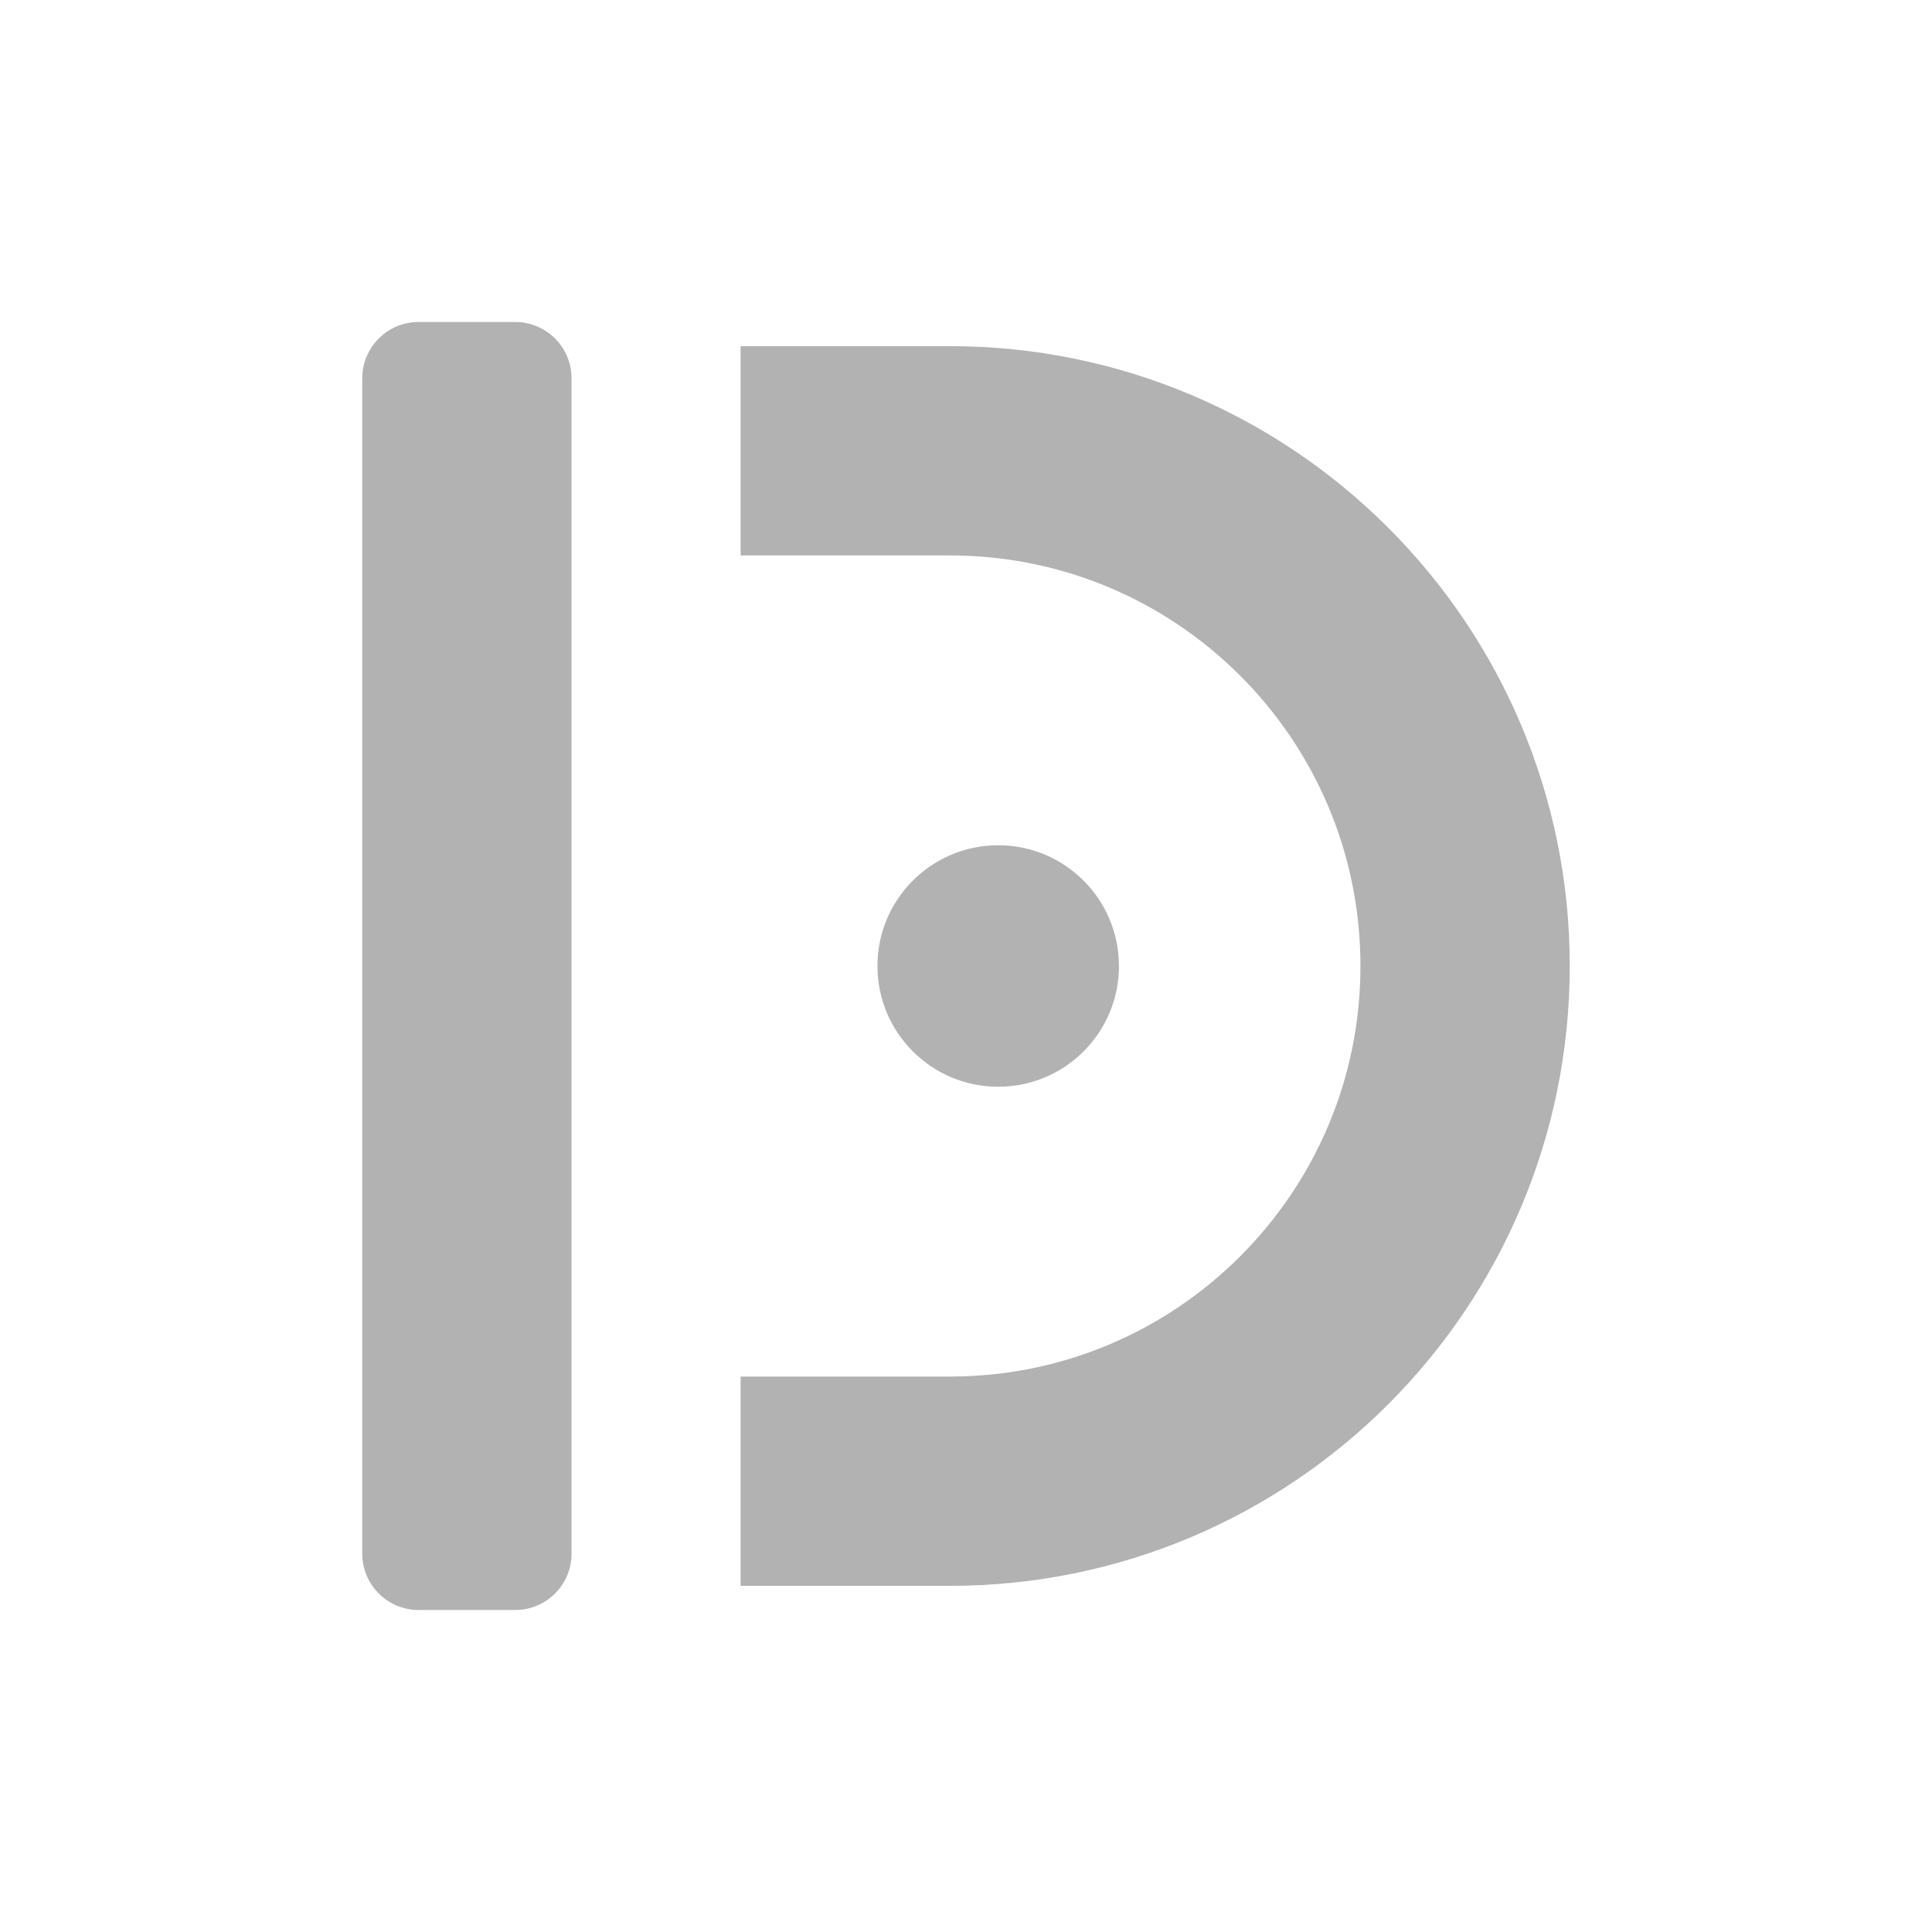
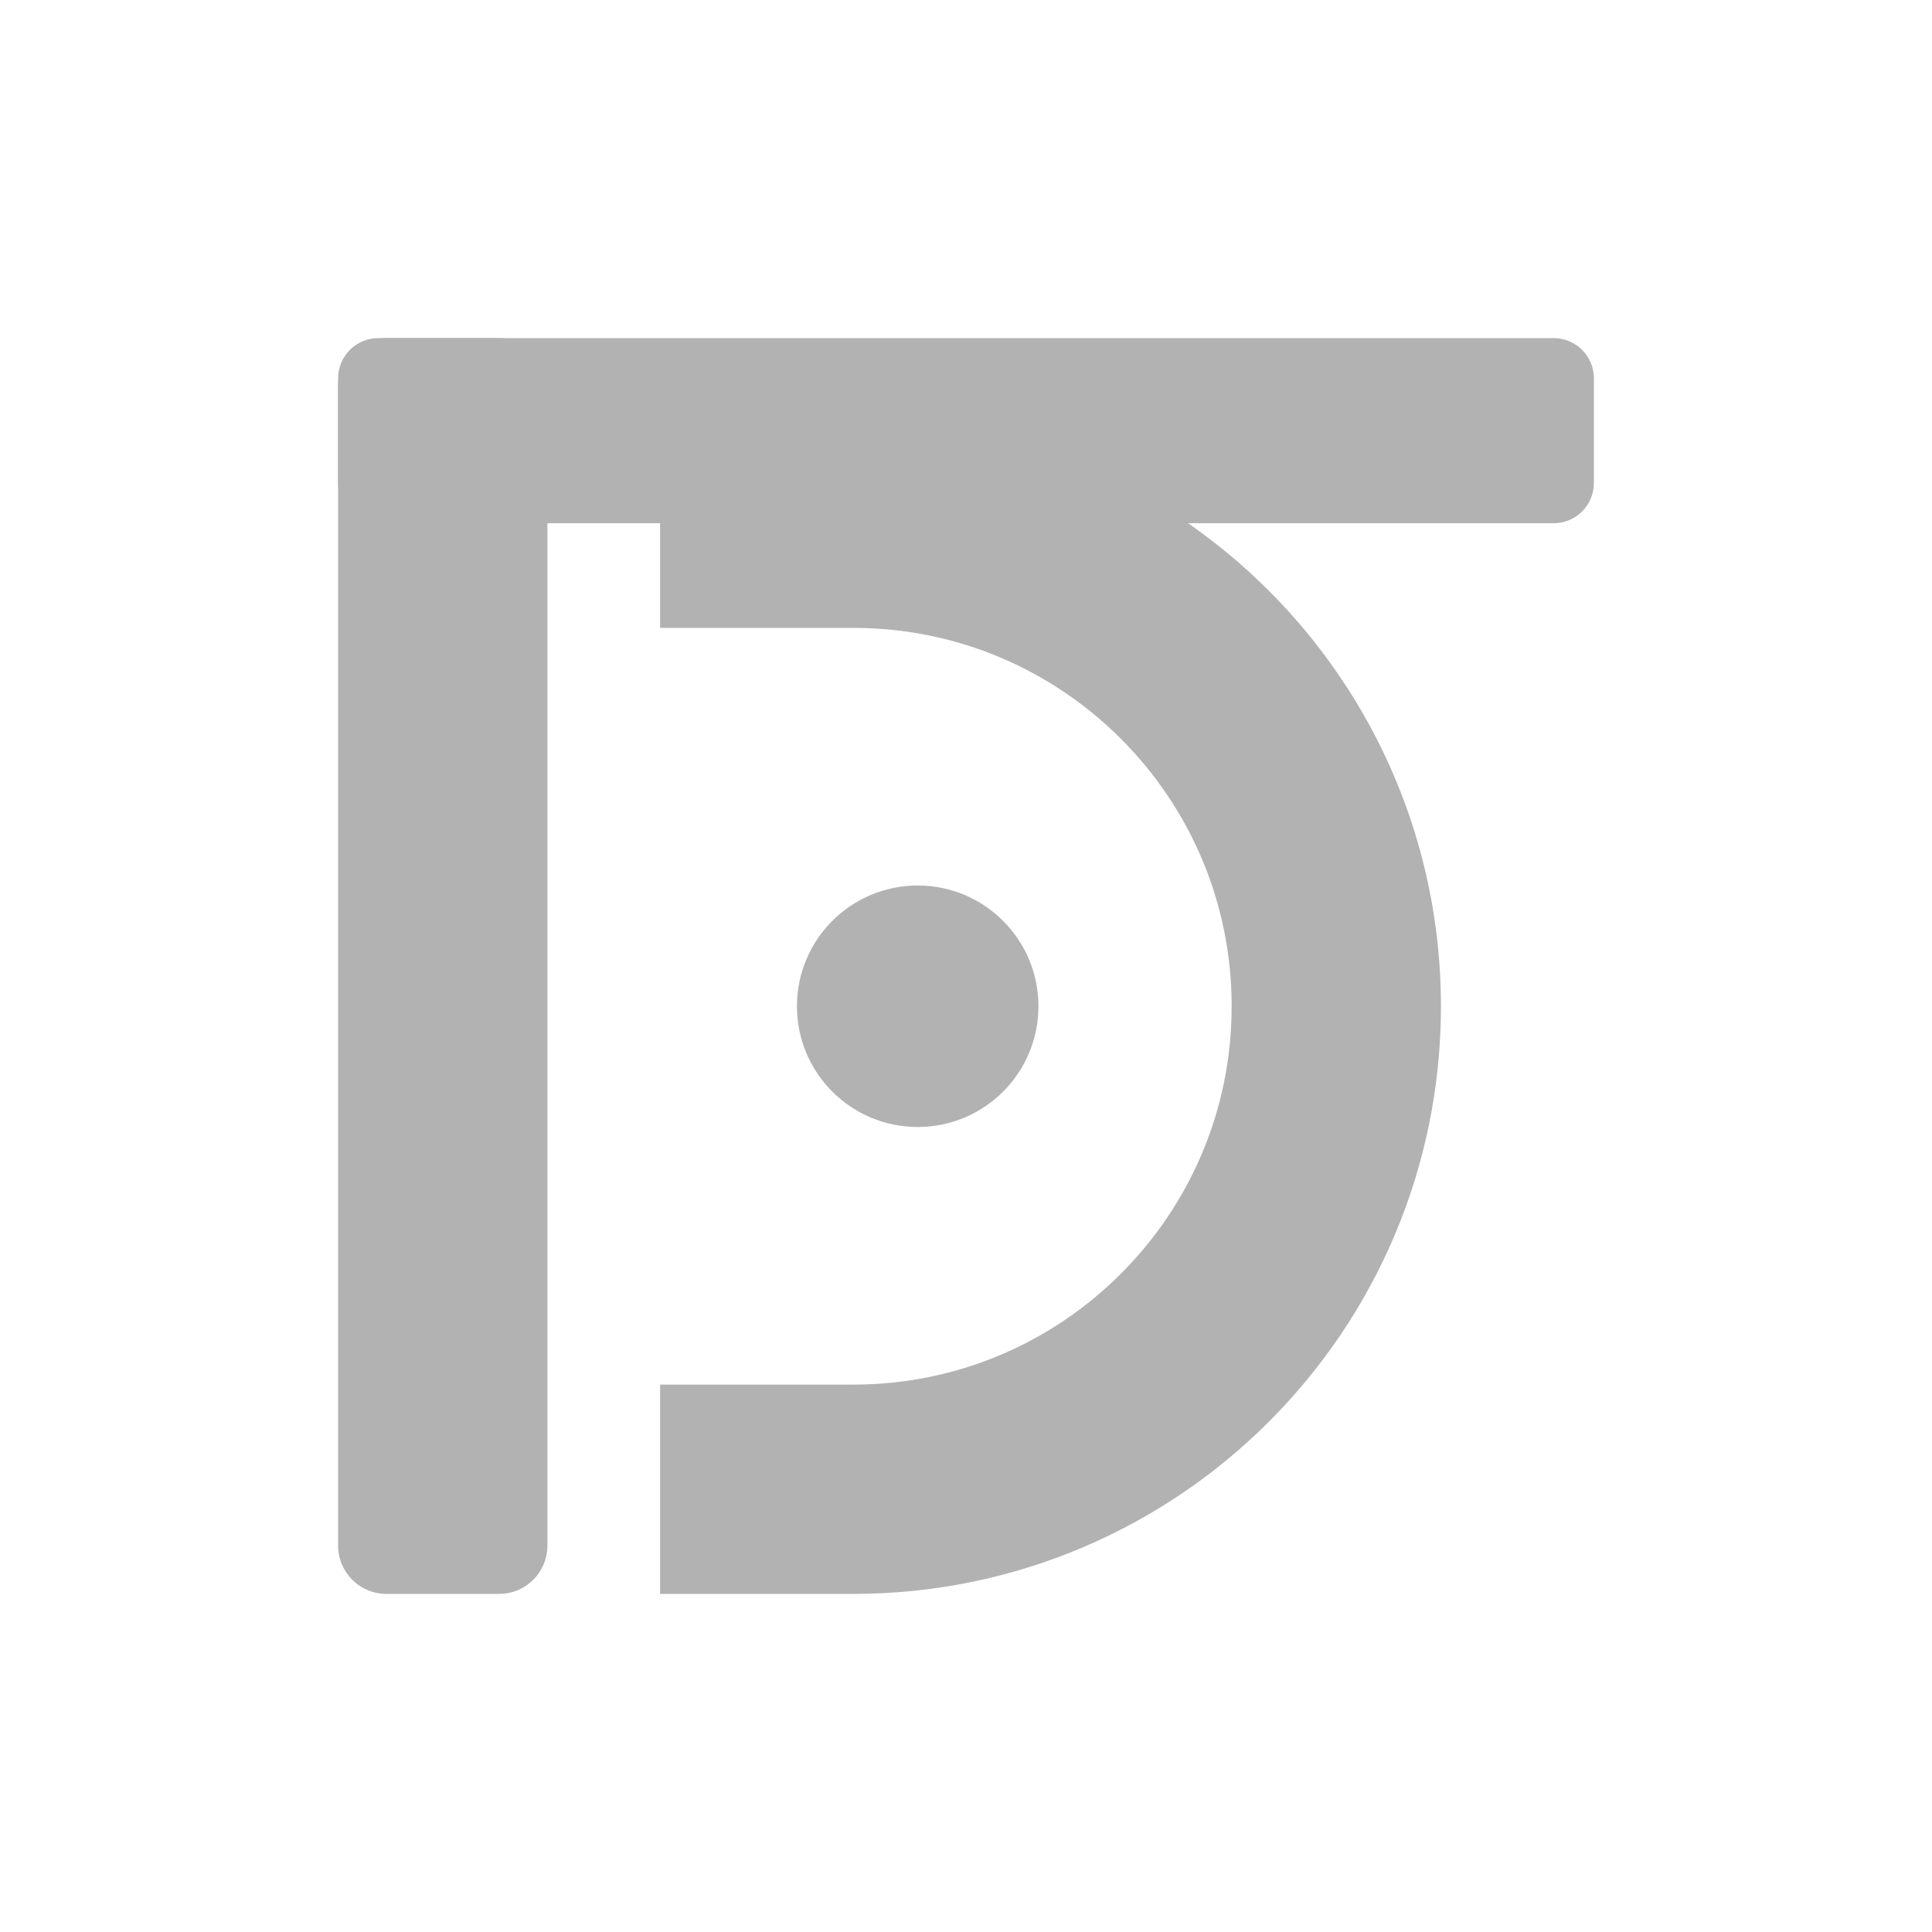
<svg xmlns="http://www.w3.org/2000/svg" width="40" height="40" viewBox="0 0 24 24" fill="none">
-   <rect x="4.5" y="4" width="2.6" height="16" rx=".7" fill="#B2B2B2" fill-opacity="1" />
-   <path d="M9.2 5.6h2.6a6.4 6.4 0 0 1 0 12.8H9.2" stroke="#B2B2B2" stroke-opacity="1" stroke-width="2.6" />
-   <circle cx="12.4" cy="12" r="1.5" fill="#B2B2B2" fill-opacity="1" />
+   <rect x="4.2" y="4.2" width="15.6" height="2.3" rx=".5" fill="#B2B2B2" fill-opacity="1" />
+   <rect x="4.2" y="4.2" width="2.6" height="15.6" rx=".6" fill="#B2B2B2" fill-opacity="1" />
+   <path d="M8.2 6.5h2.4a6 6 0 0 1 0 12H8.2" stroke="#B2B2B2" stroke-opacity="1" stroke-width="2.6" />
+   <circle cx="11.4" cy="12.5" r="1.5" fill="#B2B2B2" fill-opacity="1" />
</svg>
